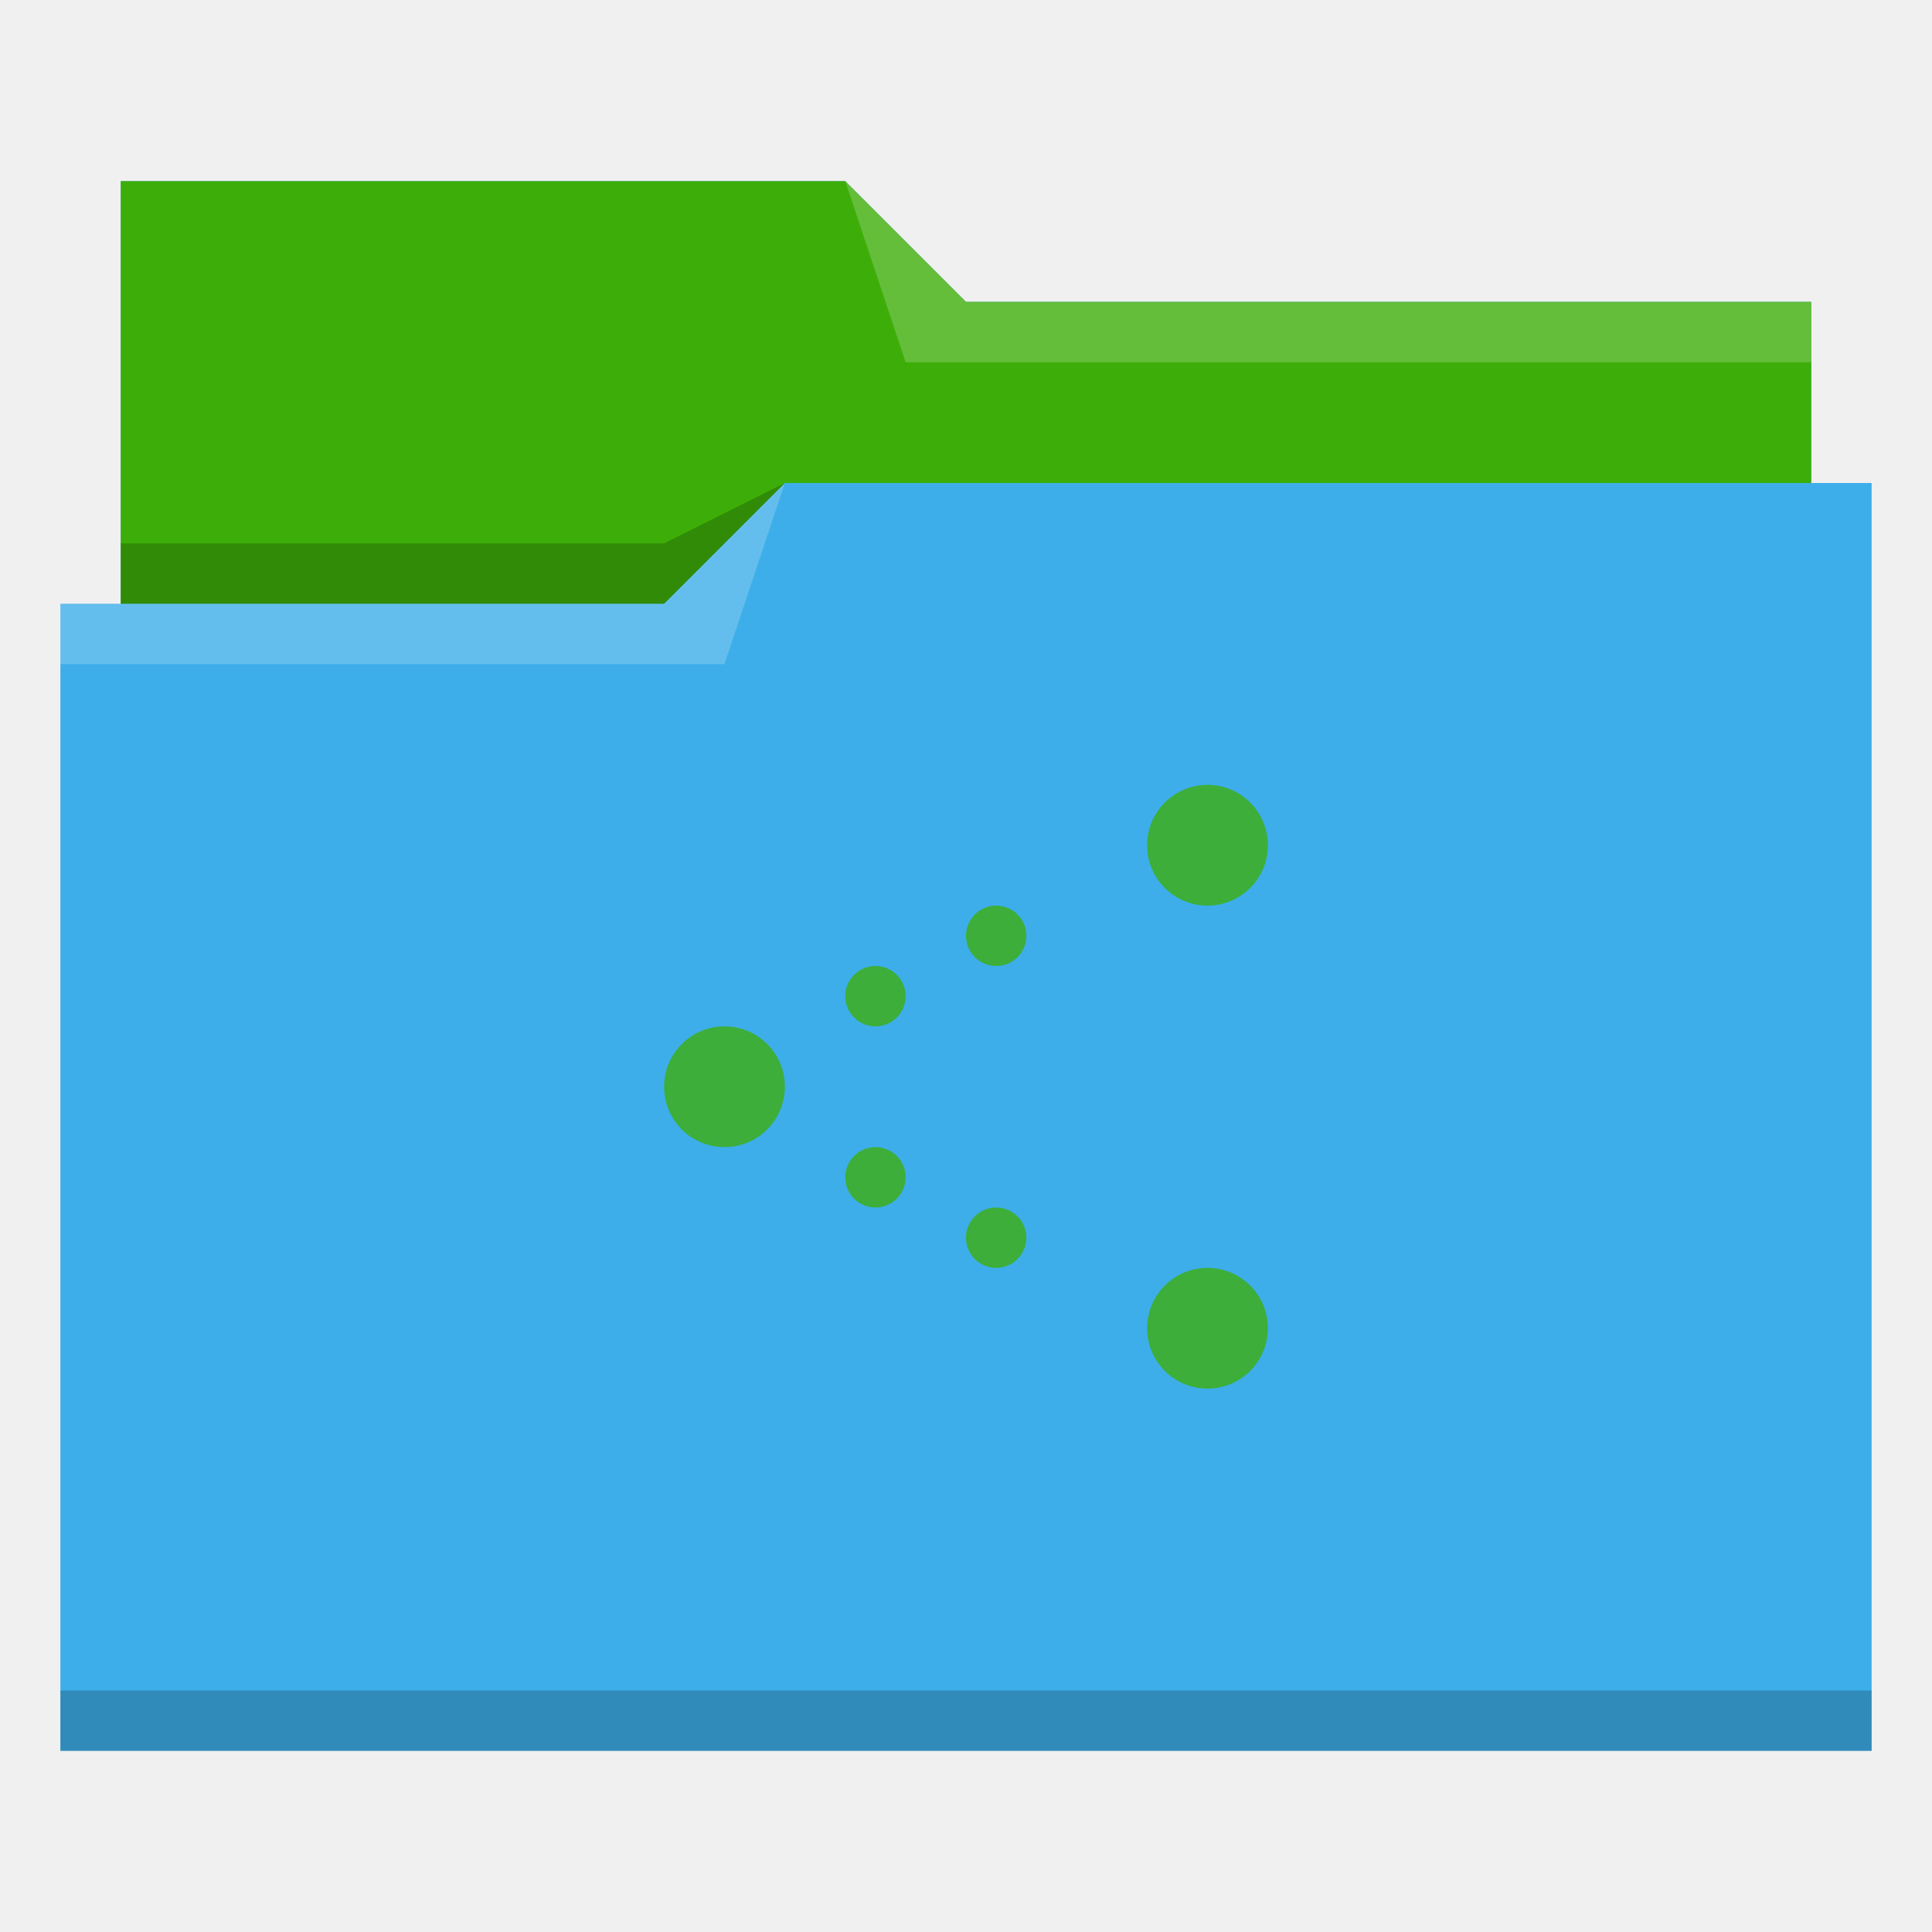
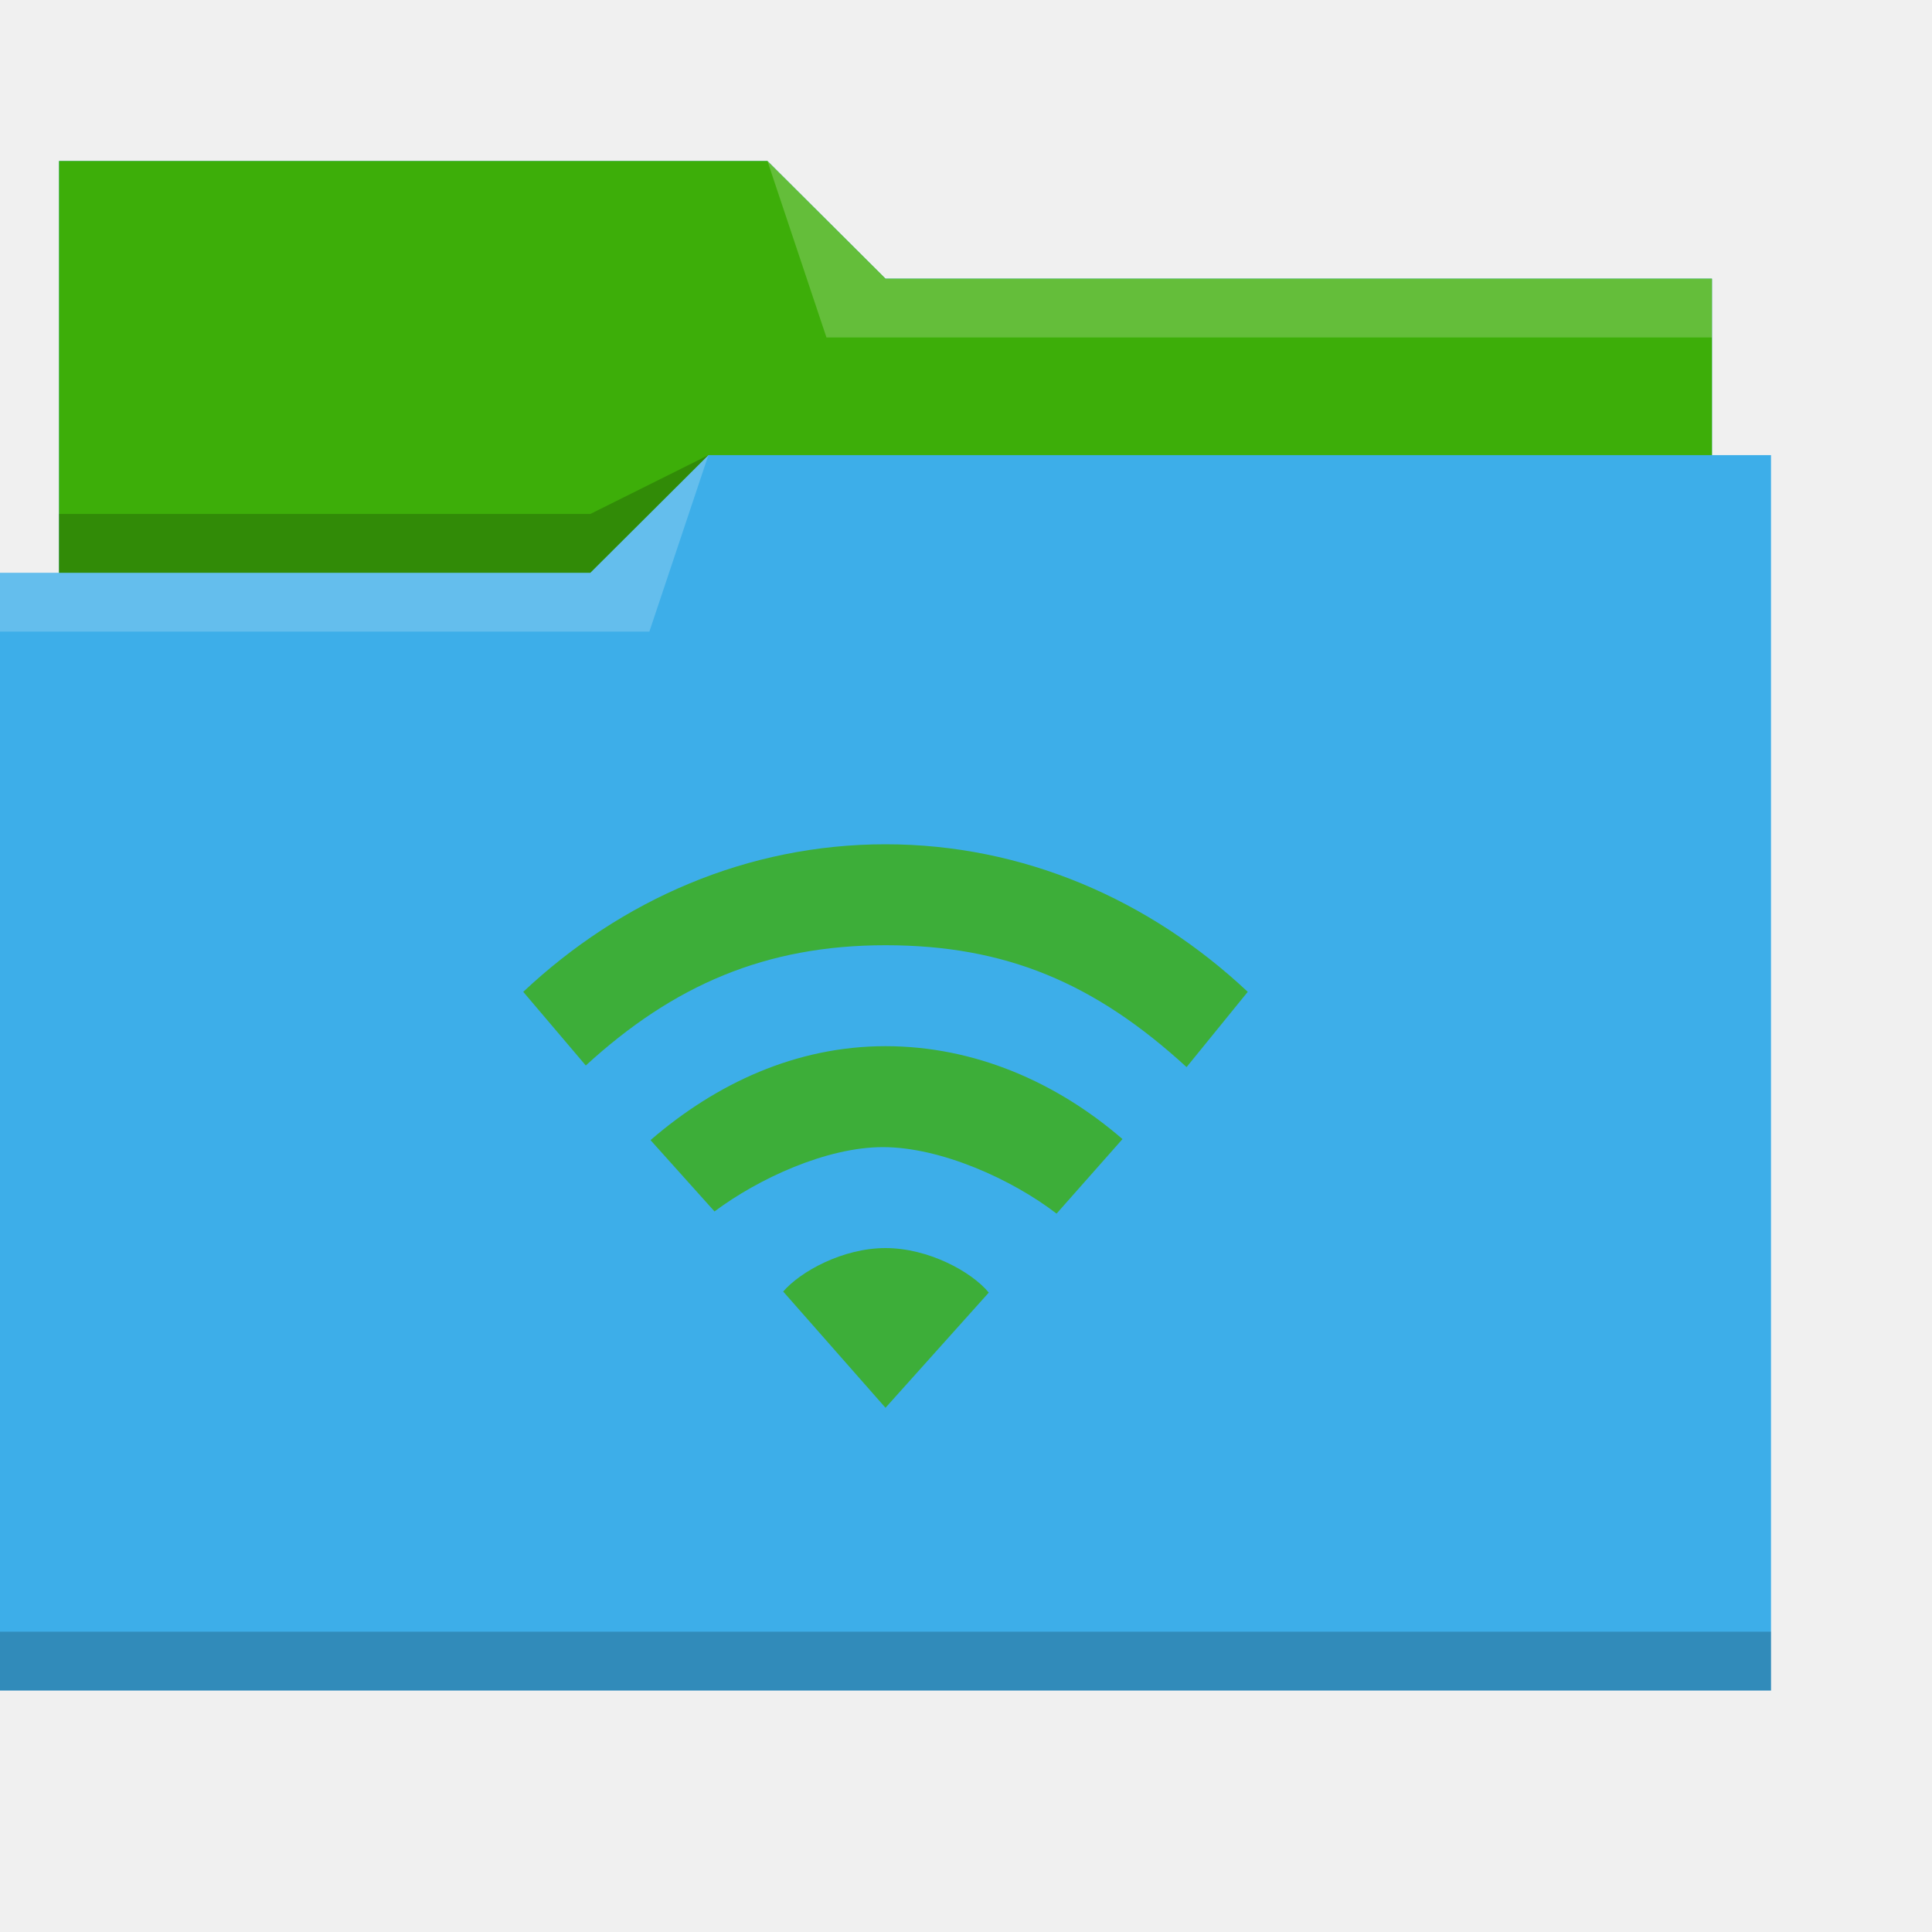
- <svg xmlns="http://www.w3.org/2000/svg" width="24" height="24" viewBox="0 0 32 32">
-   <path style="fill:#3daee9;fill-opacity:1;stroke:none" d="M 2 3 L 2 10 L 1 10 L 1 29 L 12 29 L 13 29 L 31 29 L 31 8 L 30 8 L 30 5 L 16 5 L 14 3 L 2 3 z " />
-   <path style="fill-opacity:1;fill-rule:evenodd;fill:#3dae09" d="m 2,3 0,7 9,0 L 13,8 30,8 30,5 16,5 14,3 2,3 Z" />
-   <path style="fill:#ffffff;fill-opacity:0.2;fill-rule:evenodd" d="M 14 3 L 15 6 L 30 6 L 30 5 L 16 5 L 14 3 z M 13 8 L 11 10 L 1 10 L 1 11 L 12 11 L 13 8 z " />
-   <path style="fill-opacity:0.2;fill-rule:evenodd" d="M 13 8 L 11 9 L 2 9 L 2 10 L 11 10 L 13 8 z M 1 28 L 1 29 L 31 29 L 31 28 L 1 28 z " class="ColorScheme-Text" />
-   <path style="fill:#3dae39;fill-opacity:1;stroke:none" d="M 20 13 A 1 1 0 0 0 19 14 A 1 1 0 0 0 20 15 A 1 1 0 0 0 21 14 A 1 1 0 0 0 20 13 z M 16.5 15 A 0.5 0.5 0 0 0 16 15.5 A 0.5 0.5 0 0 0 16.5 16 A 0.5 0.5 0 0 0 17 15.5 A 0.5 0.5 0 0 0 16.5 15 z M 14.5 16 A 0.5 0.5 0 0 0 14 16.5 A 0.5 0.5 0 0 0 14.5 17 A 0.5 0.5 0 0 0 15 16.5 A 0.5 0.5 0 0 0 14.5 16 z M 12 17 A 1 1 0 0 0 11 18 A 1 1 0 0 0 12 19 A 1 1 0 0 0 13 18 A 1 1 0 0 0 12 17 z M 14.5 19 A 0.5 0.5 0 0 0 14 19.5 A 0.5 0.5 0 0 0 14.5 20 A 0.5 0.5 0 0 0 15 19.5 A 0.5 0.5 0 0 0 14.5 19 z M 16.5 20 A 0.5 0.5 0 0 0 16 20.5 A 0.5 0.5 0 0 0 16.5 21 A 0.5 0.5 0 0 0 17 20.5 A 0.5 0.5 0 0 0 16.5 20 z M 20 21 A 1 1 0 0 0 19 22 A 1 1 0 0 0 20 23 A 1 1 0 0 0 21 22 A 1 1 0 0 0 20 21 z " />
+ <svg xmlns="http://www.w3.org/2000/svg" width="24" height="24" viewBox="0 0 24 24">
+   <g transform="matrix(0.733333 0 0 0.730769 -0.733333 -0.192308)">
+     <path style="fill:#3daee9;fill-opacity:1;stroke:none" d="M 2 3 L 2 10 L 1 10 L 1 29 L 12 29 L 13 29 L 31 29 L 31 8 L 30 8 L 30 5 L 16 5 L 14 3 L 2 3 z " />
+     <path style="fill-opacity:1;fill-rule:evenodd;fill:#3dae09" d="m 2,3 0,7 9,0 L 13,8 30,8 30,5 16,5 14,3 2,3 Z" />
+     <path style="fill:#ffffff;fill-opacity:0.2;fill-rule:evenodd" d="M 14 3 L 15 6 L 30 6 L 30 5 L 16 5 L 14 3 z M 13 8 L 11 10 L 1 10 L 1 11 L 12 11 L 13 8 z " />
+     <path style="fill-opacity:0.2;fill-rule:evenodd" d="M 13 8 L 11 9 L 2 9 L 2 10 L 11 10 L 13 8 z M 1 28 L 1 29 L 31 29 L 31 28 L 1 28 z " class="ColorScheme-Text" />
+   </g>
+   <svg x="-1" y="0" width="24" height="24" viewBox="1398 113.075 24 24" overflow="visible">
+     <defs>
+       <g id="m-folder_24" transform="translate(403,113.925)">
+         <g id="m-g875" transform="matrix(1,0,0,0.972973,-1,-0.8439189)">
+           <rect style="opacity:0.2" width="20" height="12" x="2" y="9.5" rx="1" ry="1" id="m-rect2-36" />
+           <path style="fill:#c89e6b;fill-opacity:1" d="m 2,17 c 0,0.554 0.446,1 1,1 h 18 c 0.554,0 1,-0.446 1,-1 V 6 C 22,5.446 21.554,5 21,5 H 12 C 10.5,5 10,3 8.5,3 H 3 C 2.446,3 2,3.446 2,4" id="m-path4-0" />
+           <rect style="opacity:0.2" width="20" height="12" x="2" y="8.5" rx="1" ry="1" id="m-rect6-6" />
+           <rect style="fill:#e8e8e8" width="16" height="8" x="4" y="7" rx="1" ry="1" id="m-rect8-2" />
+           <rect style="fill:#eeca8f;fill-opacity:1" width="20" height="12" x="2" y="9" rx="1" ry="1" id="m-rect10-6" />
+           <path style="opacity:0.1;fill:#ffffff" d="M 3,3 C 2.446,3 2,3.446 2,4 v 0.5 c 0,-0.554 0.446,-1 1,-1 h 5.5 c 1.5,0 2,2 3.5,2 h 9 c 0.554,0 1,0.446 1,1 V 6 C 22,5.446 21.554,5 21,5 H 12 C 10.5,5 10,3 8.5,3 Z" id="m-path12-1" />
+         </g>
+         <rect y="-0.925" x="-1" height="24" width="24" id="m-rect4140-3-8" style="opacity:1;fill:none;fill-opacity:1;stroke:none;stroke-width:1;stroke-linecap:butt;stroke-linejoin:miter;stroke-miterlimit:4;stroke-dasharray:none;stroke-dashoffset:0;stroke-opacity:1" />
+       </g>
+     </defs>
+     <g id="m-gtk-network_24">
+       <path style="color:#000000;display:inline;overflow:visible;visibility:visible;opacity:1;fill:#3dae39;fill-opacity:1;fill-rule:nonzero;stroke:none;stroke-width:1.33;marker:none;enable-background:accumulate" id="m-path4112-19-69-3-1-46-5-6" d="m 1410,128.579 c -0.53,0 -1.055,0.29 -1.271,0.54 l 1.271,1.444 1.283,-1.431 c -0.216,-0.262 -0.753,-0.553 -1.283,-0.553 z m 0,-2.508 c -1.109,0 -2.103,0.462 -2.919,1.167 l 0.795,0.886 c 0.544,-0.407 1.39,-0.799 2.092,-0.799 0.719,0 1.605,0.401 2.157,0.826 l 0.819,-0.926 c -0.816,-0.705 -1.835,-1.154 -2.944,-1.154 z m 0,-2.508 c -1.712,0 -3.281,0.687 -4.5,1.833 l 0.777,0.915 c 1.087,-0.996 2.231,-1.494 3.723,-1.494 1.492,0 2.6,0.469 3.74,1.514 l 0.76,-0.935 c -1.219,-1.145 -2.788,-1.833 -4.5,-1.833 z" />
+     </g>
+   </svg>
</svg>
